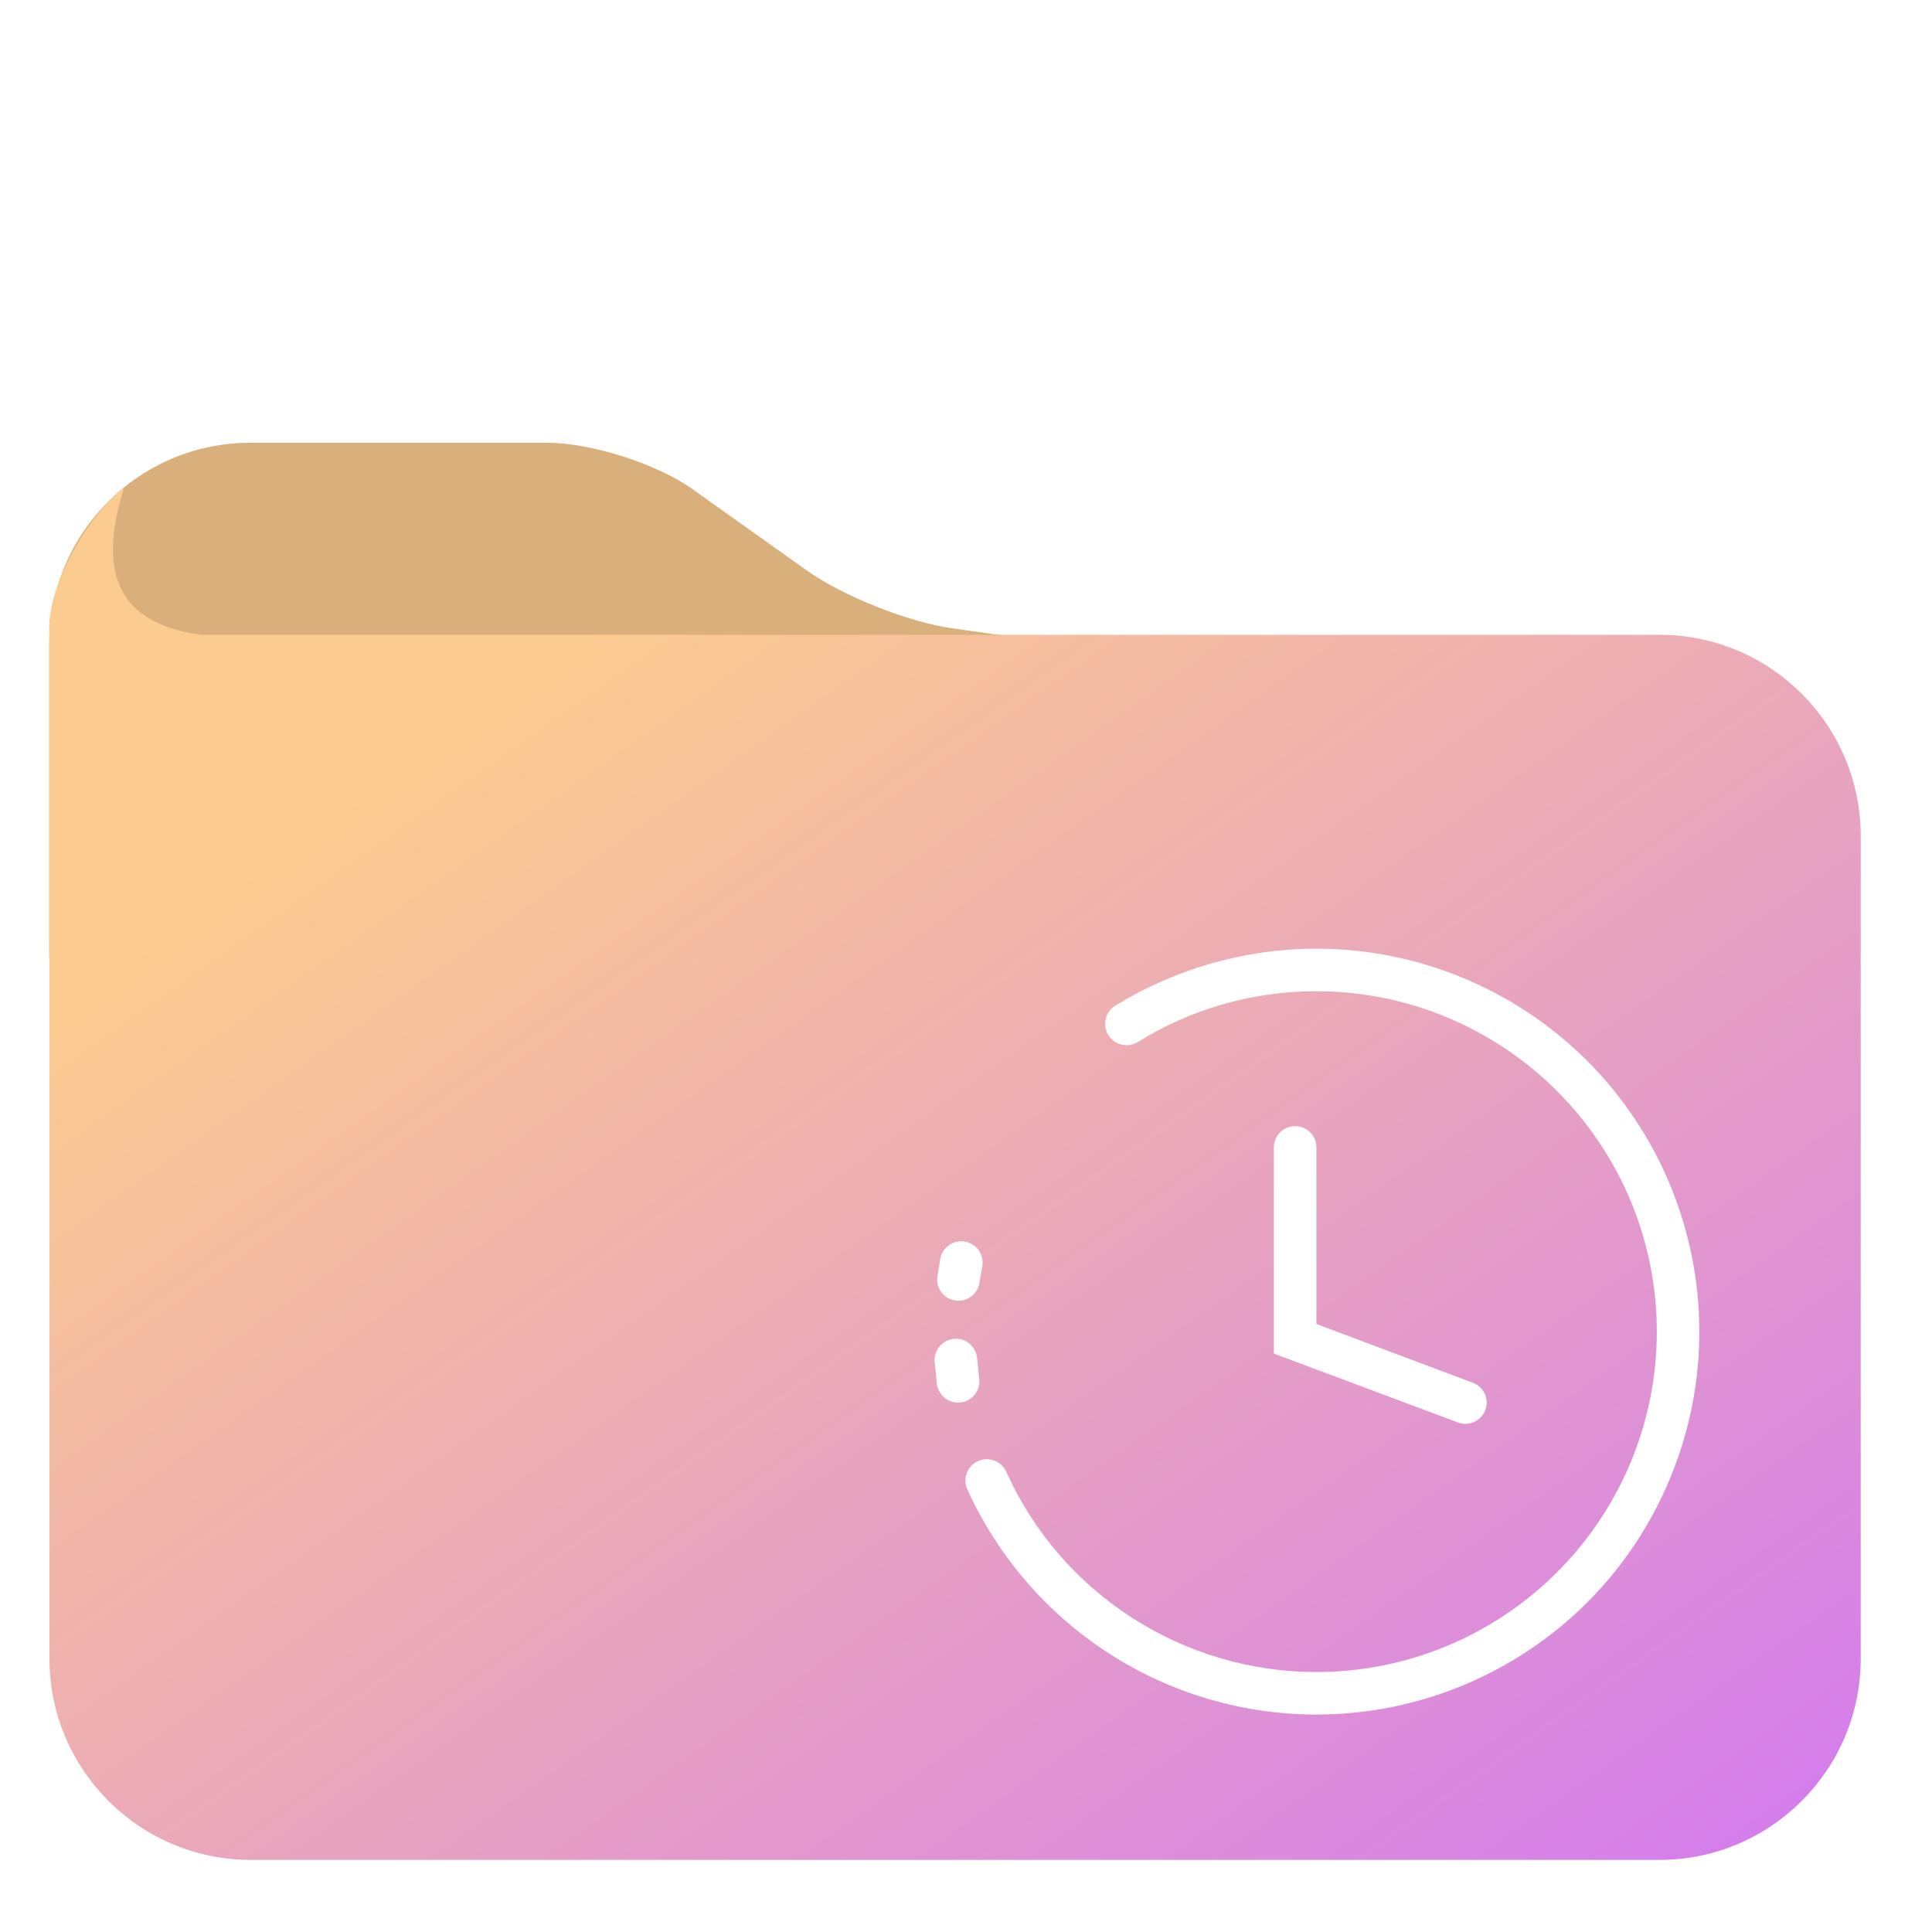
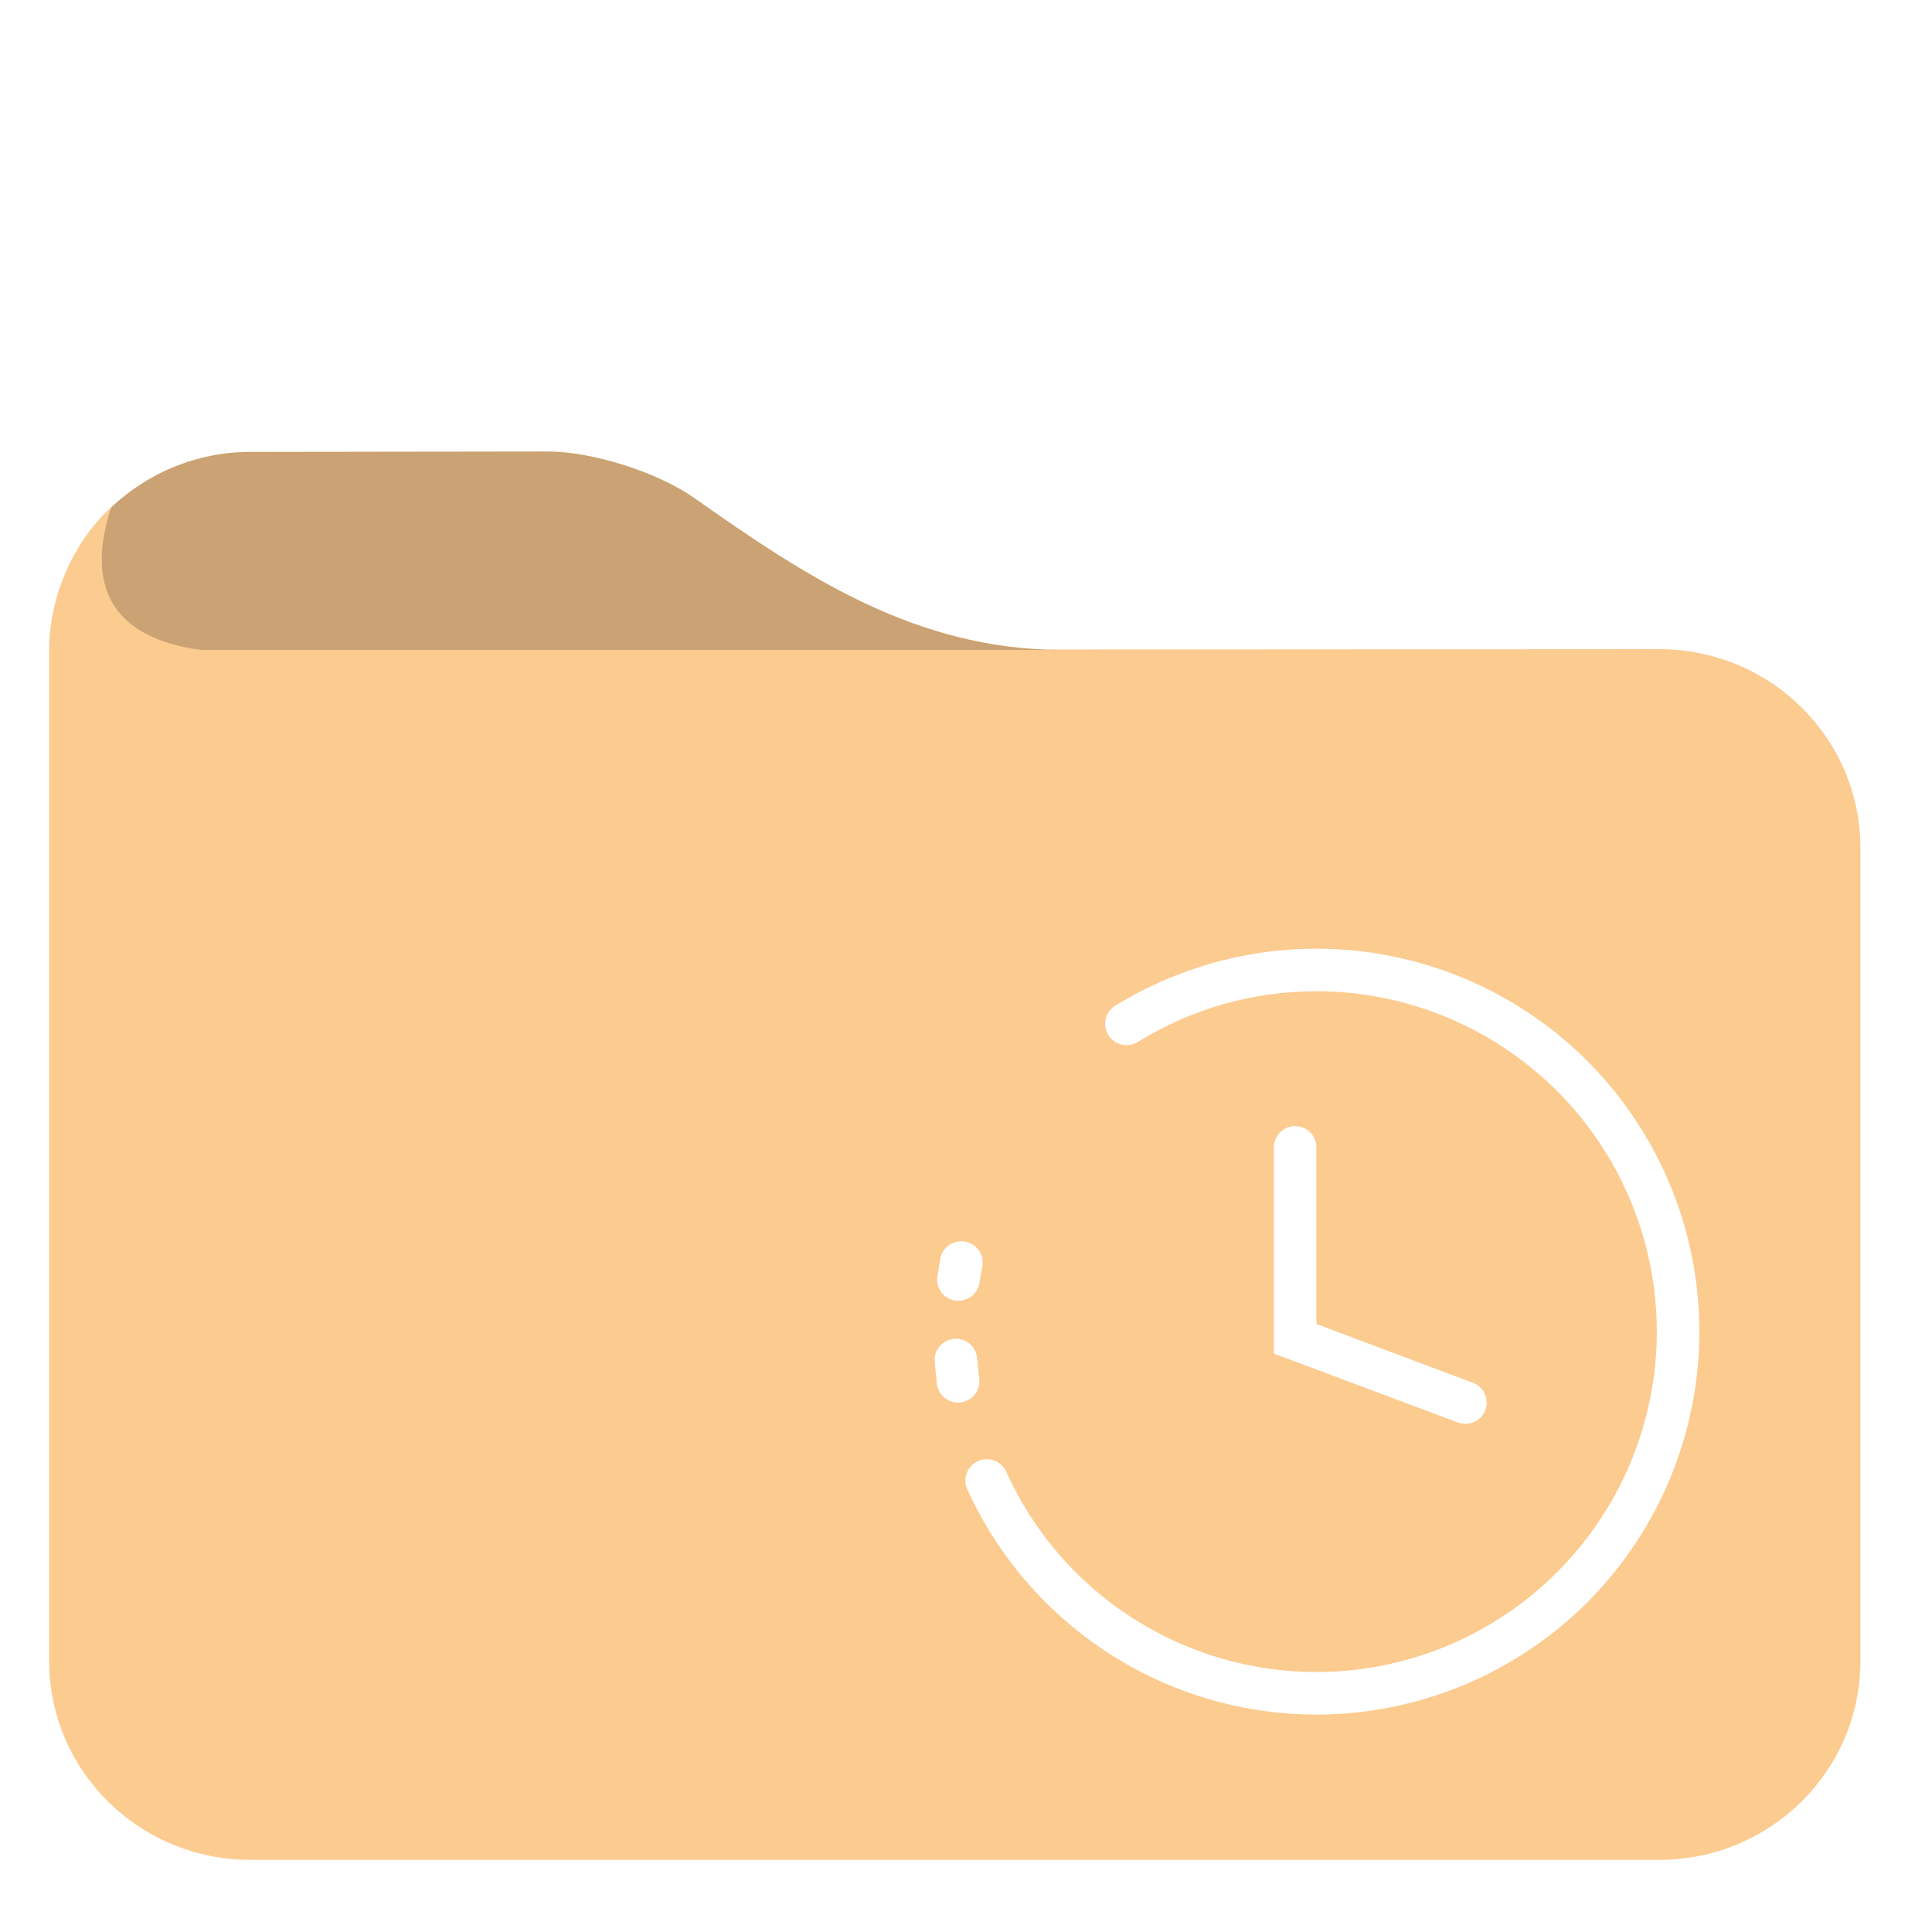
- <svg xmlns="http://www.w3.org/2000/svg" style="isolation:isolate" viewBox="0 0 48 48" width="48pt" height="48pt">
-   <g>
-     <path d=" M 42 16.792 L 1.222 23.792 L 1.222 16 C 1.222 13.24 3.462 11 6.222 11 L 13.585 11 C 14.688 11 16.315 11.519 17.214 12.159 L 20.039 14.169 C 20.938 14.809 22.556 15.454 23.649 15.609 L 32 16.792 L 42 16.792 Z " fill="rgb(217,175,123)" />
-     <linearGradient id="_lgradient_13" x1="0.219" y1="0.175" x2="1.099" y2="1.118" gradientTransform="matrix(45.007,0,0,34.066,1.222,12.142)" gradientUnits="userSpaceOnUse">
-       <stop offset="0%" stop-opacity="1" style="stop-color:rgb(252,203,144)" />
-       <stop offset="83.913%" stop-opacity="1" style="stop-color:rgb(213,126,235)" />
+ <svg xmlns="http://www.w3.org/2000/svg" xmlns:xlink="http://www.w3.org/1999/xlink" style="isolation:isolate" viewBox="0 0 48 48" width="48pt" height="48pt" version="1.1" id="svg3">
+   <defs id="defs3">
+     <linearGradient id="linearGradient13" x1="0.219" y1="0.175" x2="1.099" y2="1.118" gradientTransform="matrix(45.007,0,0,34.066,1.222,12.142)" gradientUnits="userSpaceOnUse">
+       <stop offset="0%" stop-opacity="1" style="stop-color:rgb(252,203,144)" id="stop12" />
+       <stop offset="0.853" stop-opacity="1" style="stop-color:rgb(213,126,235)" id="stop13" />
    </linearGradient>
-     <path d=" M 5 15.772 C 3.003 15.503 2.392 14.323 3.075 12.142 Q 2.915 12.203 2.866 12.31 C 2.169 12.898 1.123 14.595 1.229 15.792 L 1.229 41.208 C 1.229 43.968 3.469 46.208 6.229 46.208 L 41.229 46.208 C 43.989 46.208 46.229 43.968 46.229 41.208 L 46.229 20.772 C 46.229 18.012 43.989 15.772 41.229 15.772 L 5 15.772 Z " fill="url(#_lgradient_13)" />
-   </g>
-   <path d=" M 28.266 25.89 L 28.266 25.89 C 28.018 26.042 27.691 25.964 27.536 25.716 L 27.536 25.716 C 27.382 25.468 27.458 25.141 27.706 24.987 L 27.706 24.987 C 29.212 24.062 30.94 23.57 32.706 23.57 C 35.227 23.57 37.648 24.574 39.434 26.356 C 41.216 28.142 42.22 30.563 42.22 33.084 C 42.22 35.606 41.216 38.026 39.434 39.813 C 37.648 41.594 35.227 42.598 32.706 42.598 C 30.877 42.598 29.085 42.07 27.547 41.076 C 26.009 40.082 24.788 38.666 24.032 37.001 L 24.032 37.001 C 23.912 36.735 24.031 36.422 24.296 36.301 L 24.296 36.301 C 24.562 36.18 24.877 36.297 24.999 36.562 L 24.999 36.562 C 25.665 38.047 26.749 39.305 28.118 40.188 C 29.487 41.071 31.078 41.541 32.706 41.541 C 34.947 41.541 37.098 40.648 38.684 39.062 C 40.27 37.477 41.163 35.325 41.163 33.084 C 41.163 30.843 40.27 28.692 38.684 27.106 C 37.098 25.52 34.947 24.627 32.706 24.627 C 31.136 24.627 29.598 25.061 28.266 25.89 L 28.266 25.89 L 28.266 25.89 Z  M 24.328 34.263 L 24.328 34.263 C 24.36 34.552 24.15 34.812 23.86 34.844 L 23.86 34.844 C 23.57 34.876 23.308 34.666 23.276 34.374 L 23.276 34.374 L 23.223 33.845 L 23.223 33.845 C 23.191 33.557 23.401 33.296 23.691 33.264 L 23.691 33.264 C 23.981 33.232 24.243 33.443 24.275 33.734 L 24.275 33.734 L 24.328 34.263 L 24.328 34.263 L 24.328 34.263 Z  M 24.333 31.879 L 24.333 31.879 C 24.284 32.165 24.01 32.358 23.723 32.31 L 23.723 32.31 C 23.435 32.262 23.242 31.988 23.292 31.699 L 23.292 31.699 L 23.361 31.277 L 23.361 31.277 C 23.41 30.991 23.684 30.798 23.971 30.846 L 23.971 30.846 C 24.259 30.894 24.454 31.167 24.407 31.456 L 24.407 31.456 L 24.333 31.879 L 24.333 31.879 Z  M 36.591 34.353 L 36.591 34.353 C 36.865 34.455 37.005 34.759 36.903 35.032 L 36.903 35.032 C 36.8 35.305 36.495 35.443 36.221 35.341 L 36.221 35.341 L 31.649 33.629 L 31.649 28.507 L 31.649 28.507 C 31.649 28.215 31.885 27.978 32.177 27.978 L 32.177 27.978 C 32.469 27.978 32.706 28.215 32.706 28.507 L 32.706 28.507 L 32.706 32.894 L 36.591 34.353 Z " fill-rule="evenodd" fill="rgb(255,255,255)" />
+     <linearGradient xlink:href="#linearGradient13" id="linearGradient12" x1="9.853" y1="18.608" x2="54.185" y2="51.517" gradientUnits="userSpaceOnUse" />
+   </defs>
+   <path id="path4" d="m 13.611,11.217 -7.39,0.01 c -1.34,0 -2.56,0.529 -3.46,1.38 -0.726,0.641 -1.54,1.96 -1.54,3.56 v 25.1 c 0,2.73 2.24,4.941 5,4.941 H 41.222 c 2.76,0 5,-2.211 5,-4.941 V 21.067 c 0,-2.73 -2.24,-4.939 -5,-4.939 l -15.229,0.009 C 22.571,16.008 19.943,14.272 17.241,12.367 16.342,11.735 14.721,11.217 13.611,11.217 Z" style="isolation:isolate;fill:url(#linearGradient12);fill-opacity:1" />
+   <path d="m 6.222,11.228 c -1.34,0 -2.56,0.529 -3.46,1.38 -0.7,2.127 0.202,3.267 2.23,3.54 H 26.292 c -3.57,-0.034 -6.27,-1.82 -9.05,-3.78 -0.899,-0.632 -2.52,-1.15 -3.63,-1.15 z m -4.13,2.17 c -0.008,0.012 -0.017,0.024 -0.025,0.036 0.008,-0.012 0.017,-0.024 0.025,-0.036 z m -0.202,0.324 c -0.043,0.075 -0.085,0.15 -0.124,0.227 0.04,-0.079 0.082,-0.153 0.124,-0.227 z m -0.193,0.371 c -0.054,0.115 -0.104,0.232 -0.149,0.352 0.046,-0.121 0.097,-0.238 0.149,-0.352 z m -0.192,0.469 c -0.045,0.127 -0.083,0.258 -0.117,0.389 0.035,-0.133 0.073,-0.263 0.117,-0.389 z m -0.148,0.504 c -0.03,0.129 -0.052,0.261 -0.072,0.394 0.02,-0.133 0.042,-0.266 0.072,-0.394 z m -0.098,0.563 c -0.02,0.179 -0.032,0.361 -0.032,0.546 -3.73e-4,-0.186 0.012,-0.368 0.032,-0.546 z" fill="#37a29c" id="path2-5" style="isolation:isolate;fill:#000000;fill-opacity:0.2" />
+   <path d=" M 28.266 25.89 L 28.266 25.89 C 28.018 26.042 27.691 25.964 27.536 25.716 L 27.536 25.716 C 27.382 25.468 27.458 25.141 27.706 24.987 L 27.706 24.987 C 29.212 24.062 30.94 23.57 32.706 23.57 C 35.227 23.57 37.648 24.574 39.434 26.356 C 41.216 28.142 42.22 30.563 42.22 33.084 C 42.22 35.606 41.216 38.026 39.434 39.813 C 37.648 41.594 35.227 42.598 32.706 42.598 C 30.877 42.598 29.085 42.07 27.547 41.076 C 26.009 40.082 24.788 38.666 24.032 37.001 L 24.032 37.001 C 23.912 36.735 24.031 36.422 24.296 36.301 L 24.296 36.301 C 24.562 36.18 24.877 36.297 24.999 36.562 L 24.999 36.562 C 25.665 38.047 26.749 39.305 28.118 40.188 C 29.487 41.071 31.078 41.541 32.706 41.541 C 34.947 41.541 37.098 40.648 38.684 39.062 C 40.27 37.477 41.163 35.325 41.163 33.084 C 41.163 30.843 40.27 28.692 38.684 27.106 C 37.098 25.52 34.947 24.627 32.706 24.627 C 31.136 24.627 29.598 25.061 28.266 25.89 L 28.266 25.89 L 28.266 25.89 Z  M 24.328 34.263 L 24.328 34.263 C 24.36 34.552 24.15 34.812 23.86 34.844 L 23.86 34.844 C 23.57 34.876 23.308 34.666 23.276 34.374 L 23.276 34.374 L 23.223 33.845 L 23.223 33.845 C 23.191 33.557 23.401 33.296 23.691 33.264 L 23.691 33.264 C 23.981 33.232 24.243 33.443 24.275 33.734 L 24.275 33.734 L 24.328 34.263 L 24.328 34.263 L 24.328 34.263 Z  M 24.333 31.879 L 24.333 31.879 C 24.284 32.165 24.01 32.358 23.723 32.31 L 23.723 32.31 C 23.435 32.262 23.242 31.988 23.292 31.699 L 23.292 31.699 L 23.361 31.277 L 23.361 31.277 C 23.41 30.991 23.684 30.798 23.971 30.846 L 23.971 30.846 C 24.259 30.894 24.454 31.167 24.407 31.456 L 24.407 31.456 L 24.333 31.879 L 24.333 31.879 Z  M 36.591 34.353 L 36.591 34.353 C 36.865 34.455 37.005 34.759 36.903 35.032 L 36.903 35.032 C 36.8 35.305 36.495 35.443 36.221 35.341 L 36.221 35.341 L 31.649 33.629 L 31.649 28.507 L 31.649 28.507 C 31.649 28.215 31.885 27.978 32.177 27.978 L 32.177 27.978 C 32.469 27.978 32.706 28.215 32.706 28.507 L 32.706 28.507 L 32.706 32.894 L 36.591 34.353 Z " fill-rule="evenodd" fill="rgb(255,255,255)" id="path3" />
</svg>
